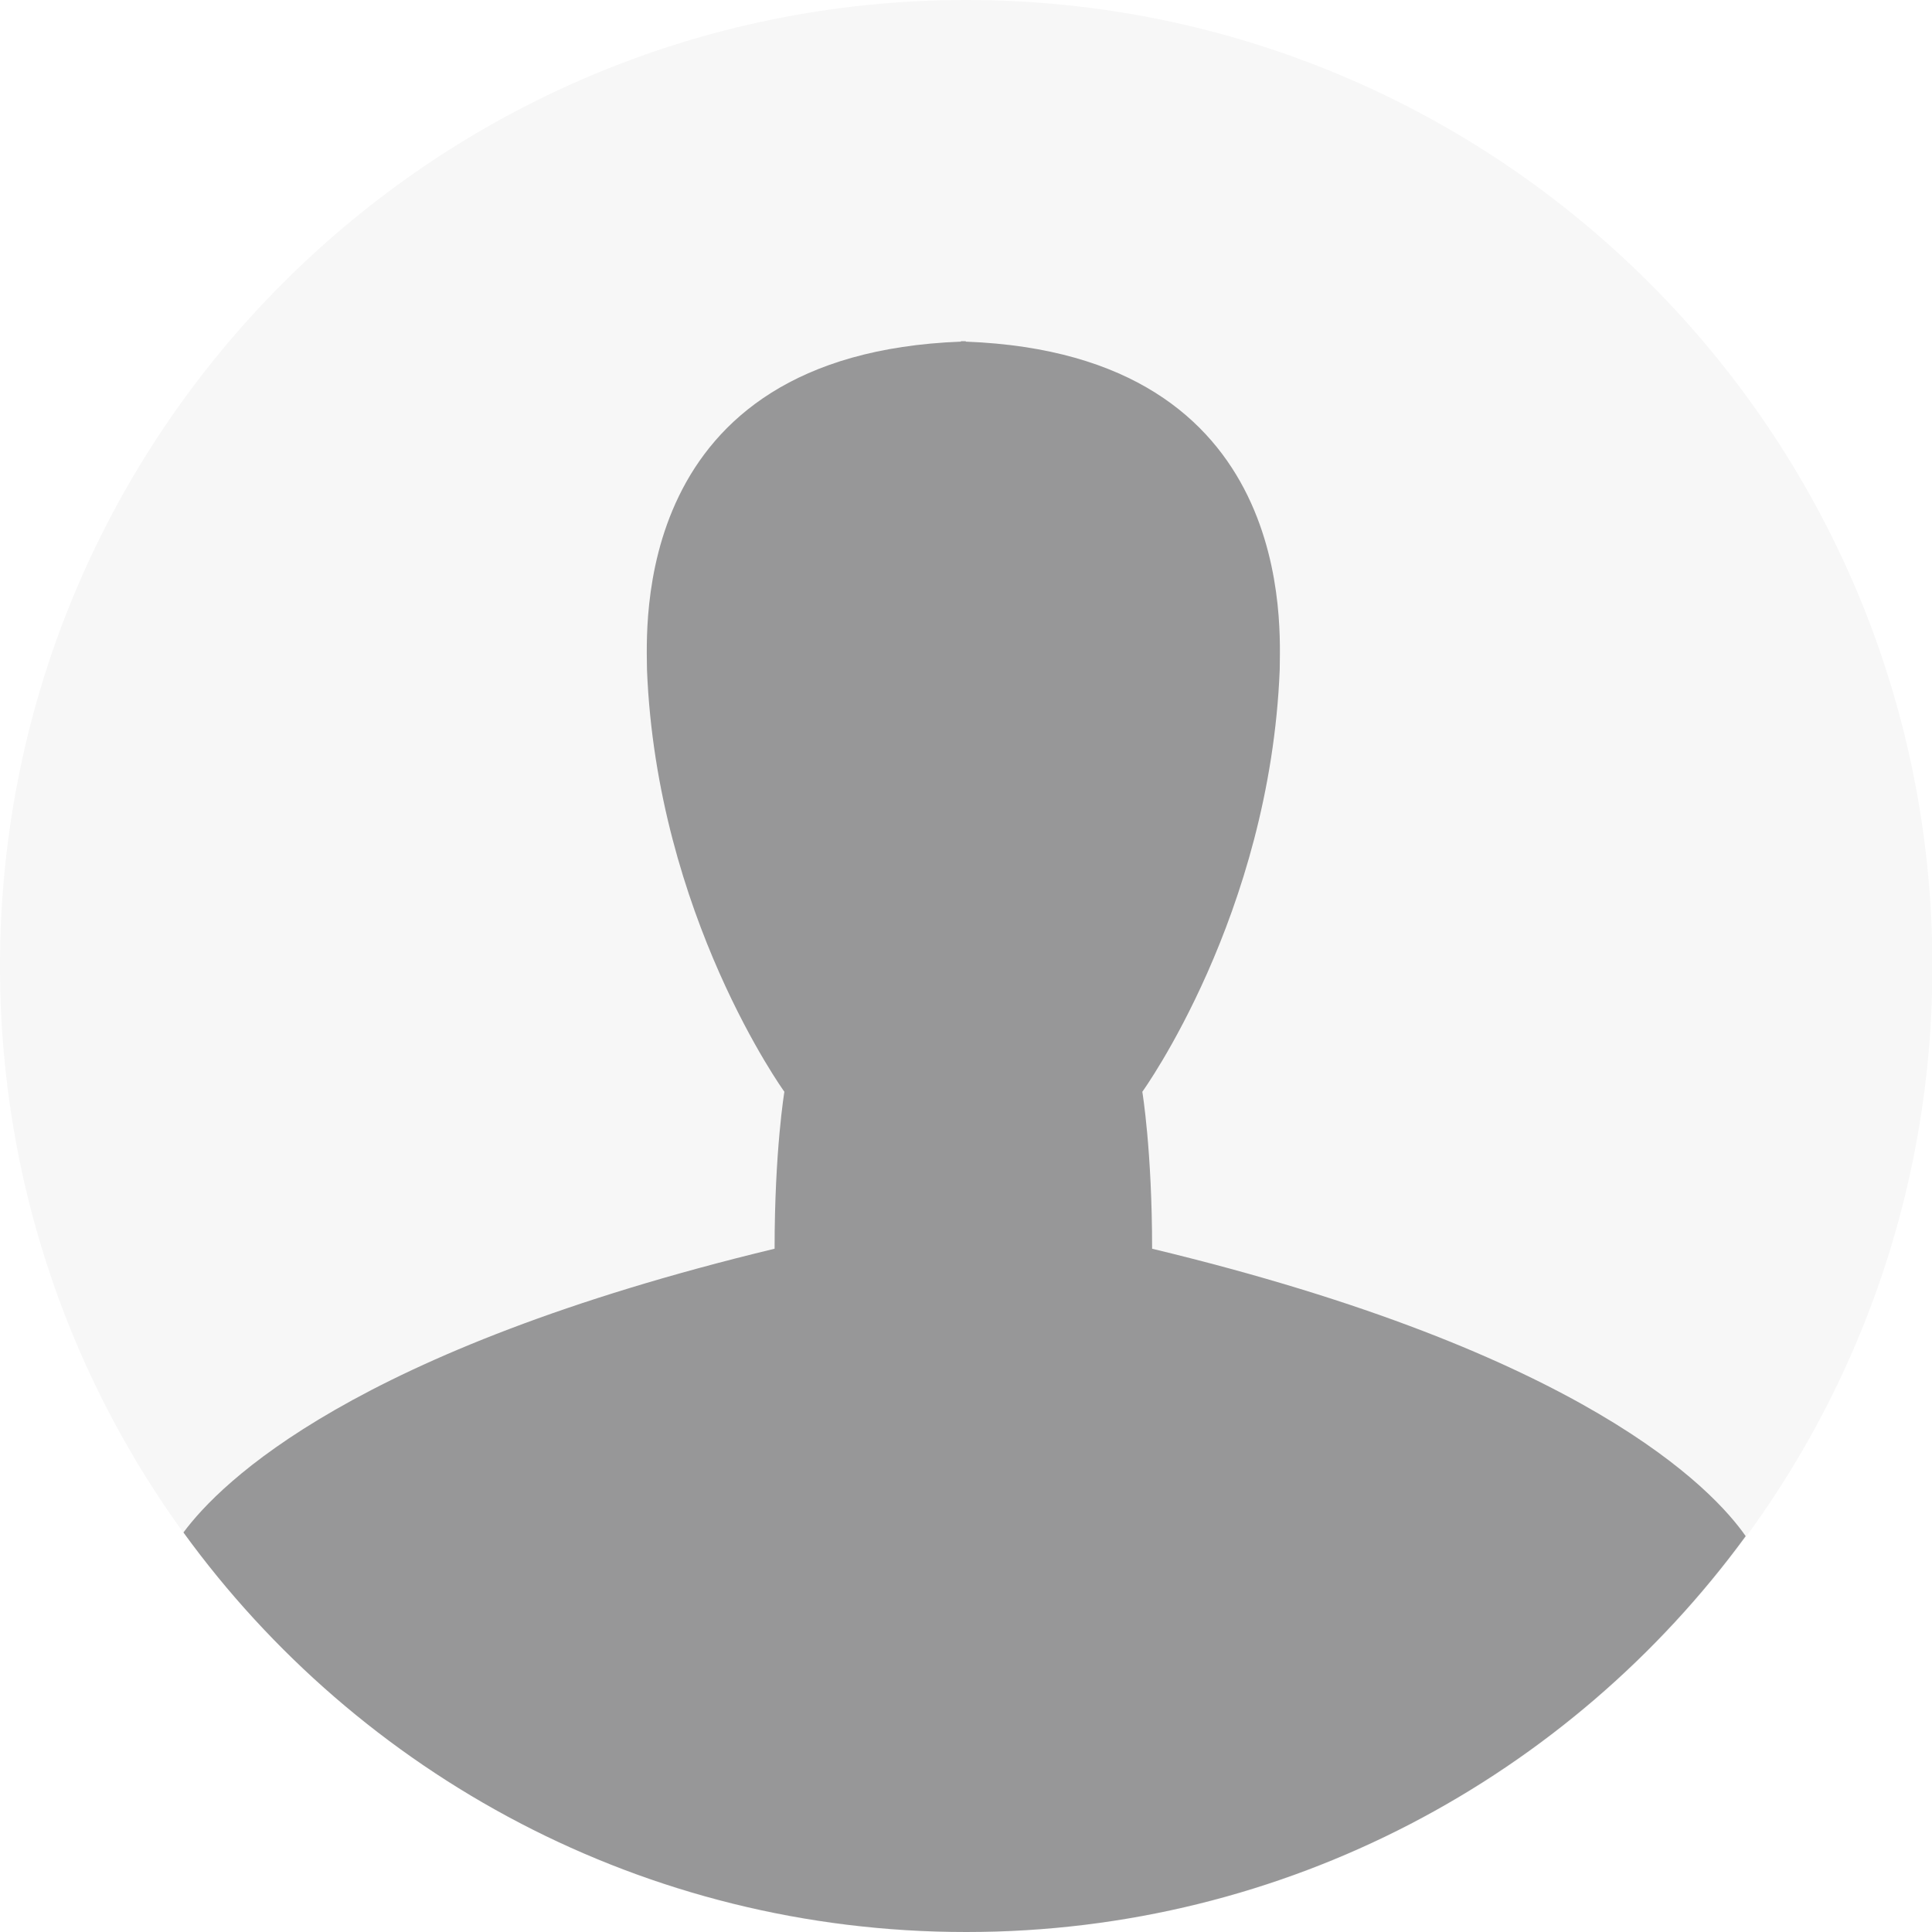
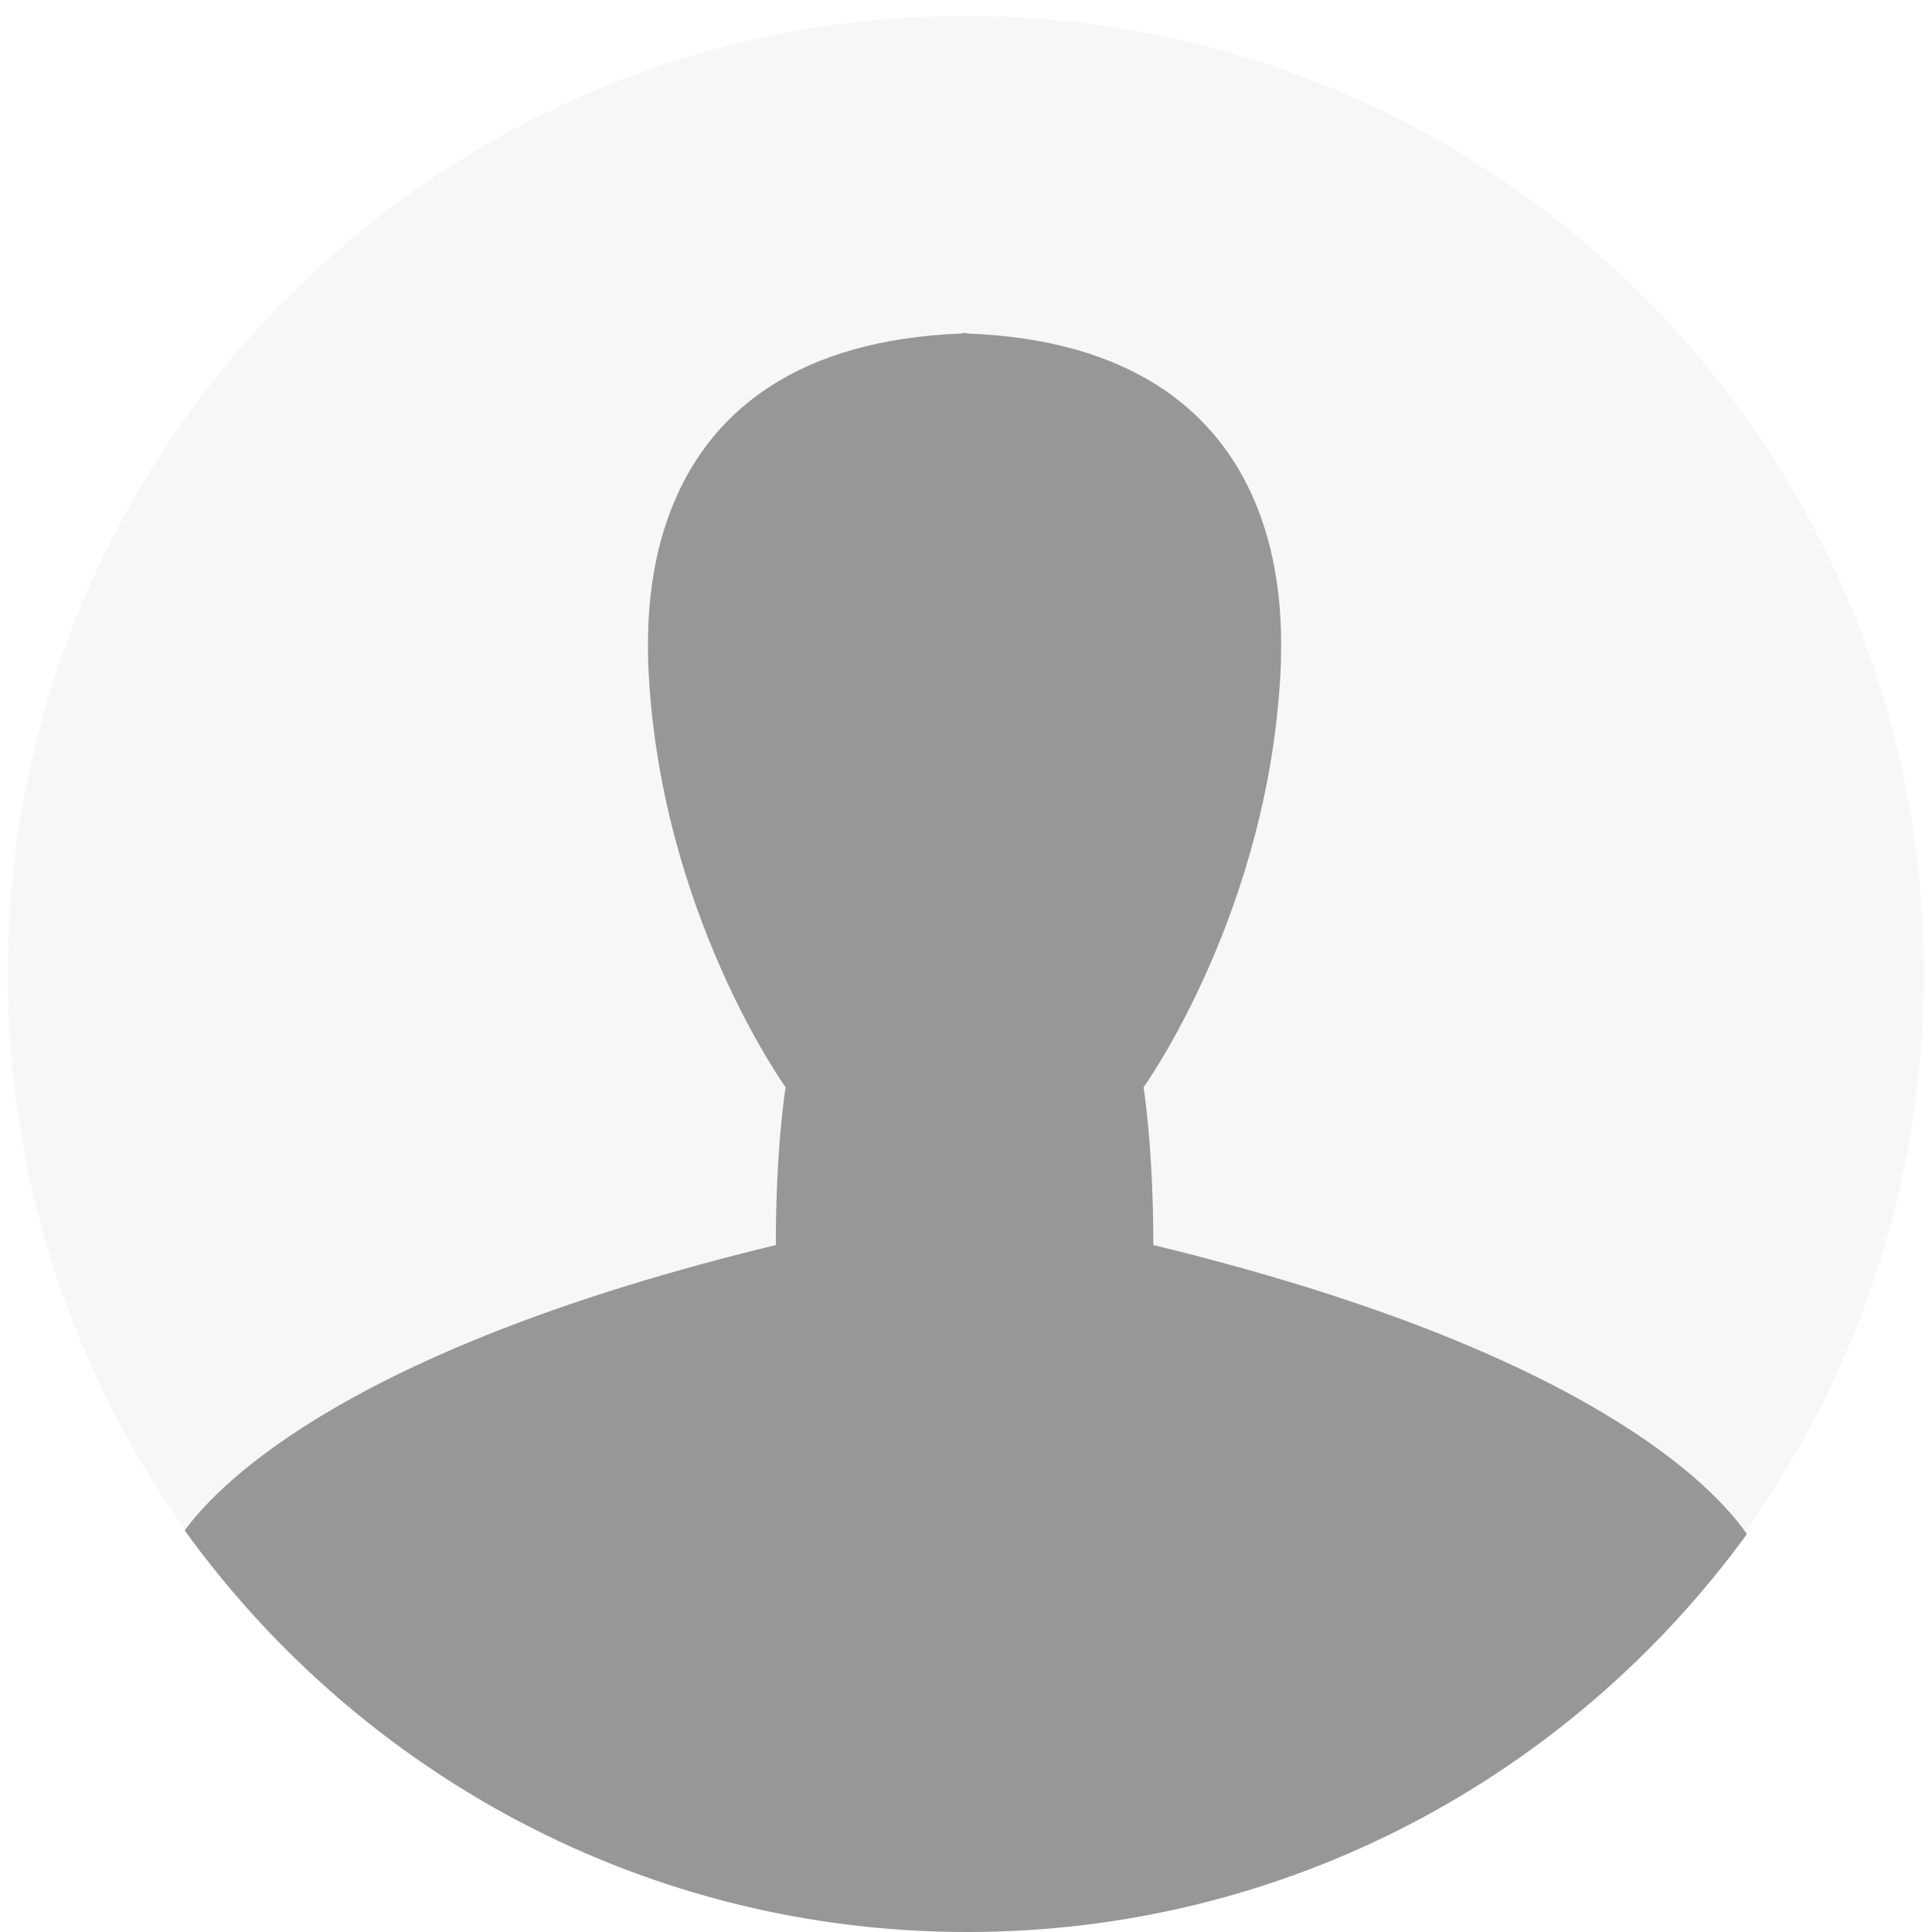
<svg xmlns="http://www.w3.org/2000/svg" version="1.1" id="Layer_1" x="0px" y="0px" viewBox="0 0 473.9 473.9" style="enable-background:new 0 0 473.9 473.9;" xml:space="preserve">
  <style type="text/css">
	.st0{fill:#F7F7F7;}
	.st1{fill:#979798;}
</style>
-   <circle class="st0" cx="237" cy="237" r="237" />
-   <path class="st1" d="M237,473.9c78.5,0,148.1-38.2,191.2-97.1c-8-11.5-39.5-45-145.6-70.5c0-24.1-2.4-38.5-2.4-38.5  s31.3-43.3,33.7-103.5c0-9.6,4.7-77.4-77-80.5c0,0,0-0.1,0-0.1c-0.2,0-0.4,0-0.6,0c-0.2,0-0.4,0-0.6,0c0,0,0,0.1,0,0.1  c-81.7,3.1-77,70.9-77,80.5c2.4,60.2,33.7,103.5,33.7,103.5s-2.4,14.4-2.4,38.5C86.7,331.2,54.1,363.6,45,375.9  C88.1,435.3,158,473.9,237,473.9z" />
+   <circle class="st0" cx="236.9" cy="238.9" r="235" />
+   <path class="st1" d="M237.3,473.9c78.5,0,148.1-38.4,191.2-97.6c-8-11.6-39.5-45.2-145.6-70.9c0-24.2-2.4-38.7-2.4-38.7  s31.3-43.5,33.7-104c0-9.6,4.7-77.8-77-80.9v-0.1c-0.2,0-0.4,0-0.6,0c-0.2,0-0.4,0-0.6,0v0.1c-81.7,3.1-77,71.3-77,80.9  c2.4,60.5,33.7,104,33.7,104s-2.4,14.5-2.4,38.7c-103.3,25-135.9,57.6-145,70C88.4,435.1,158.3,473.9,237.3,473.9z" />
</svg>
